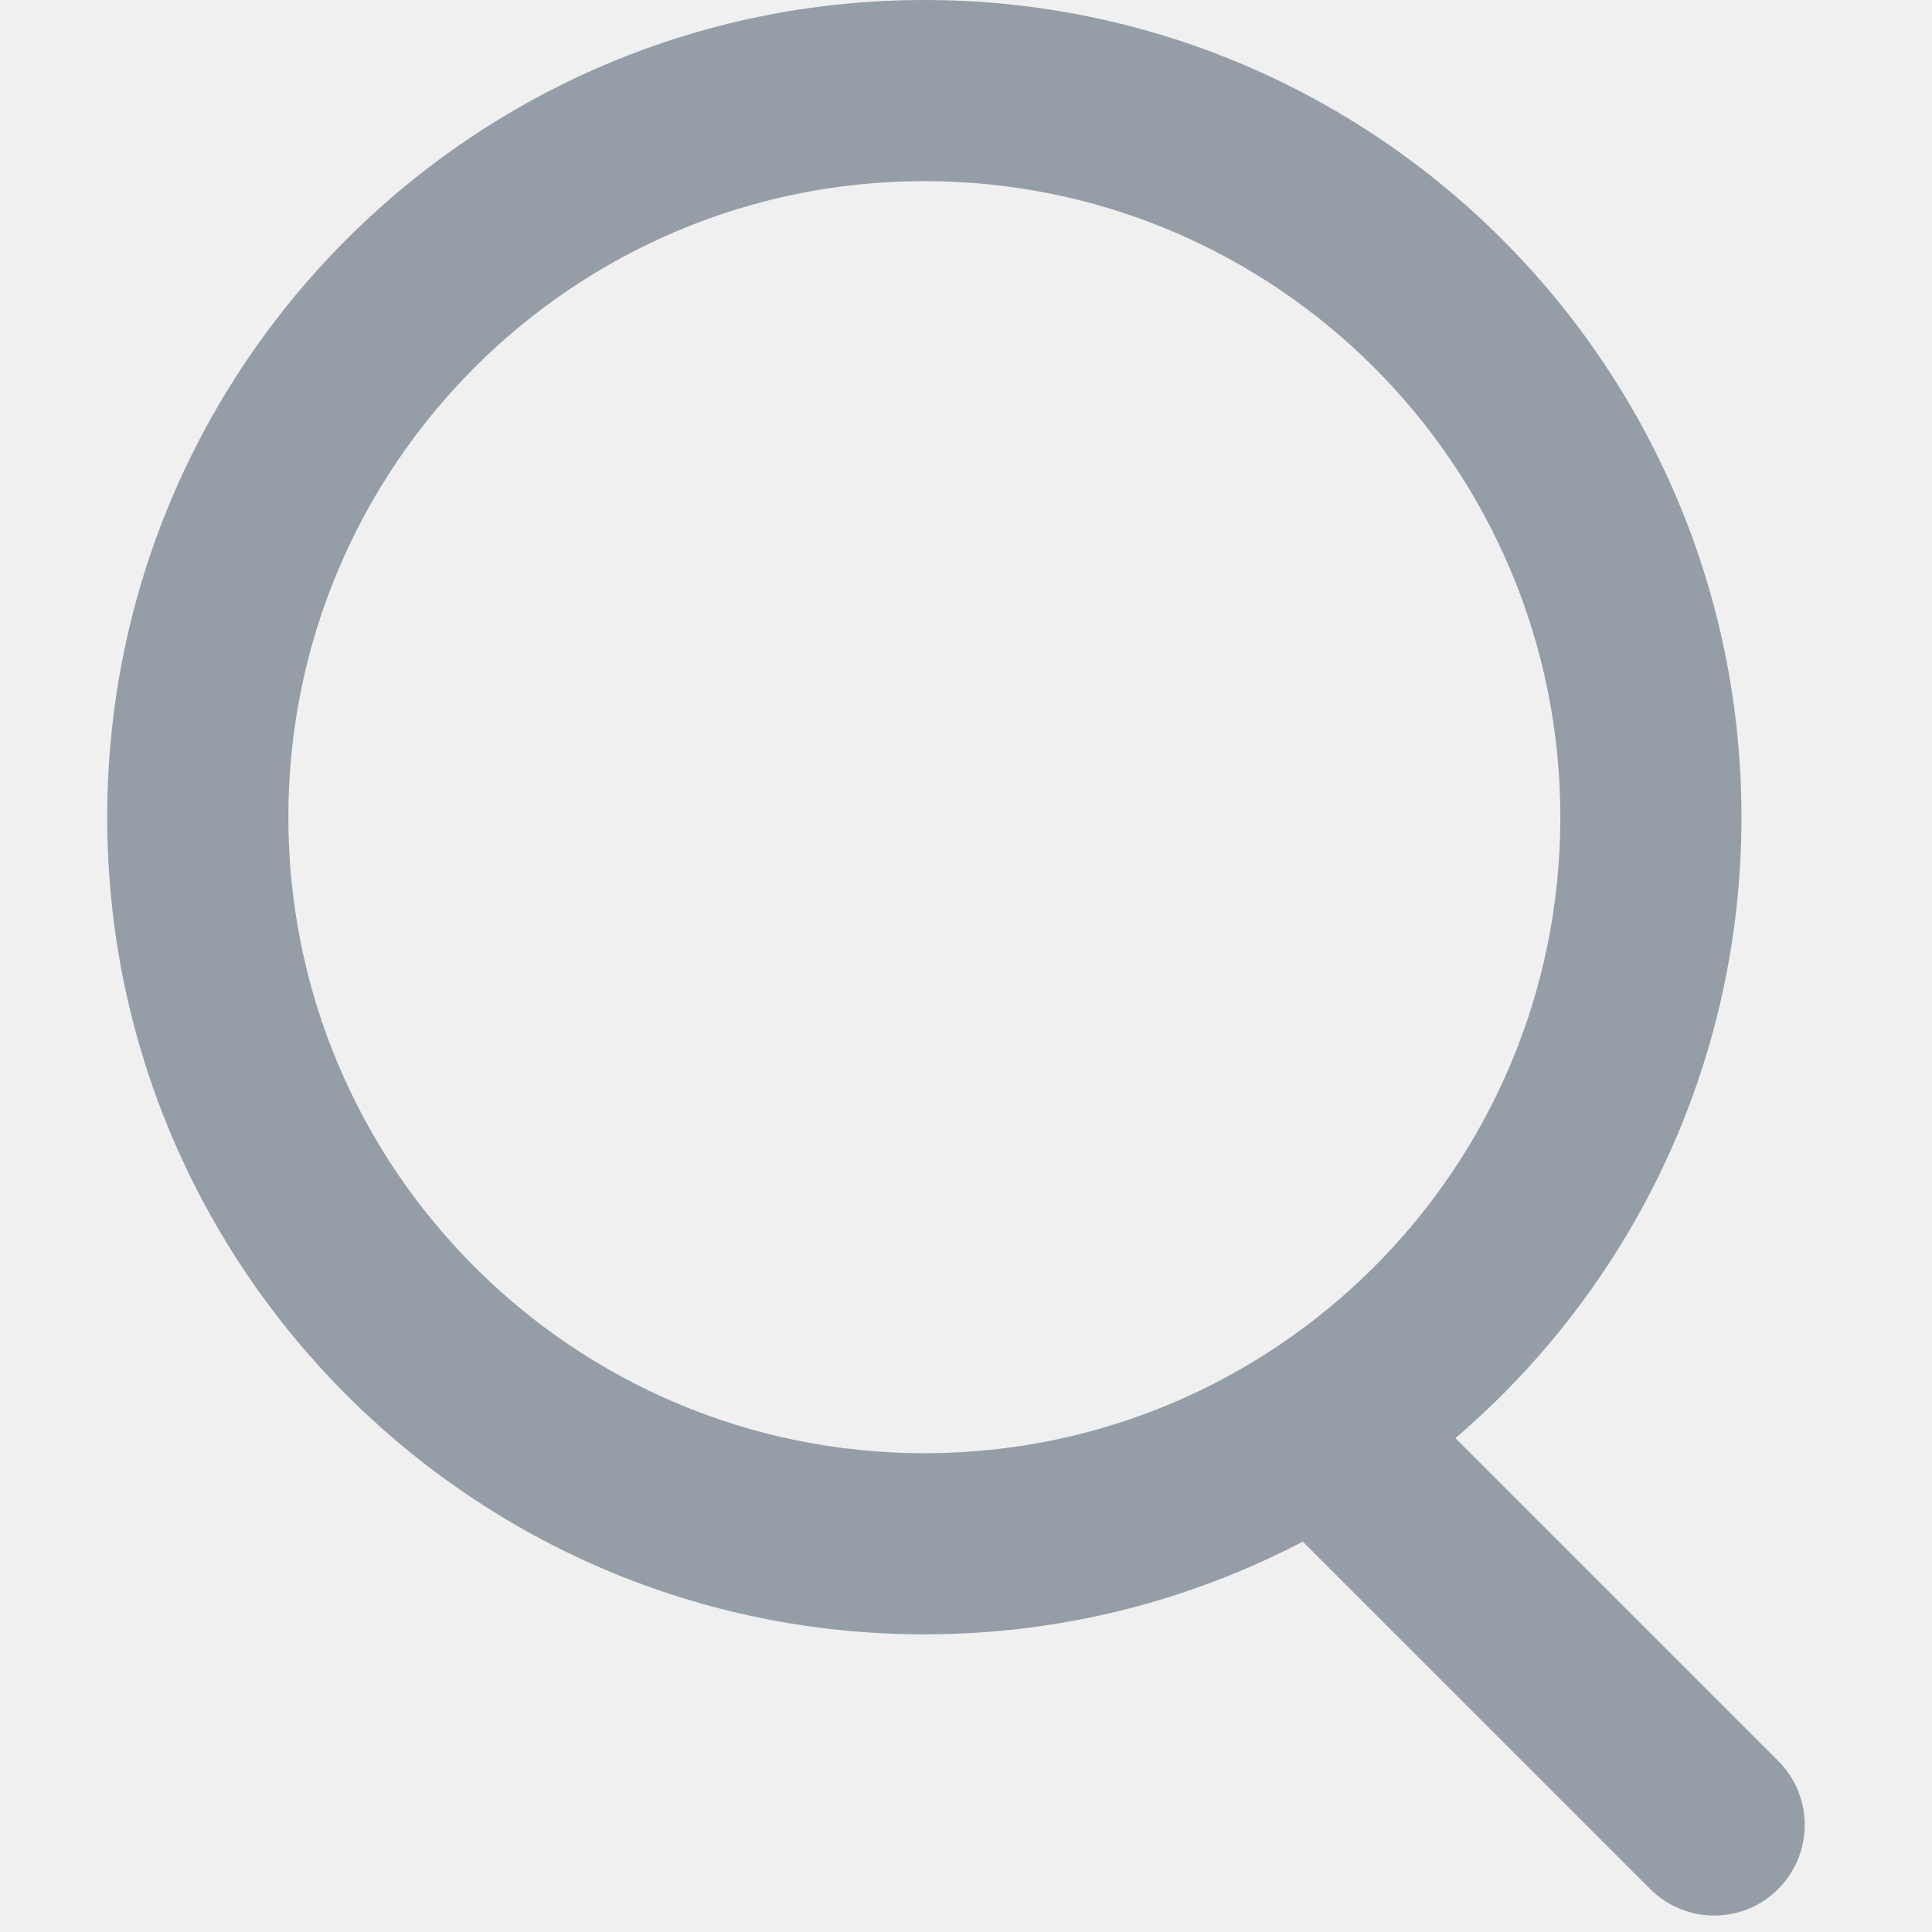
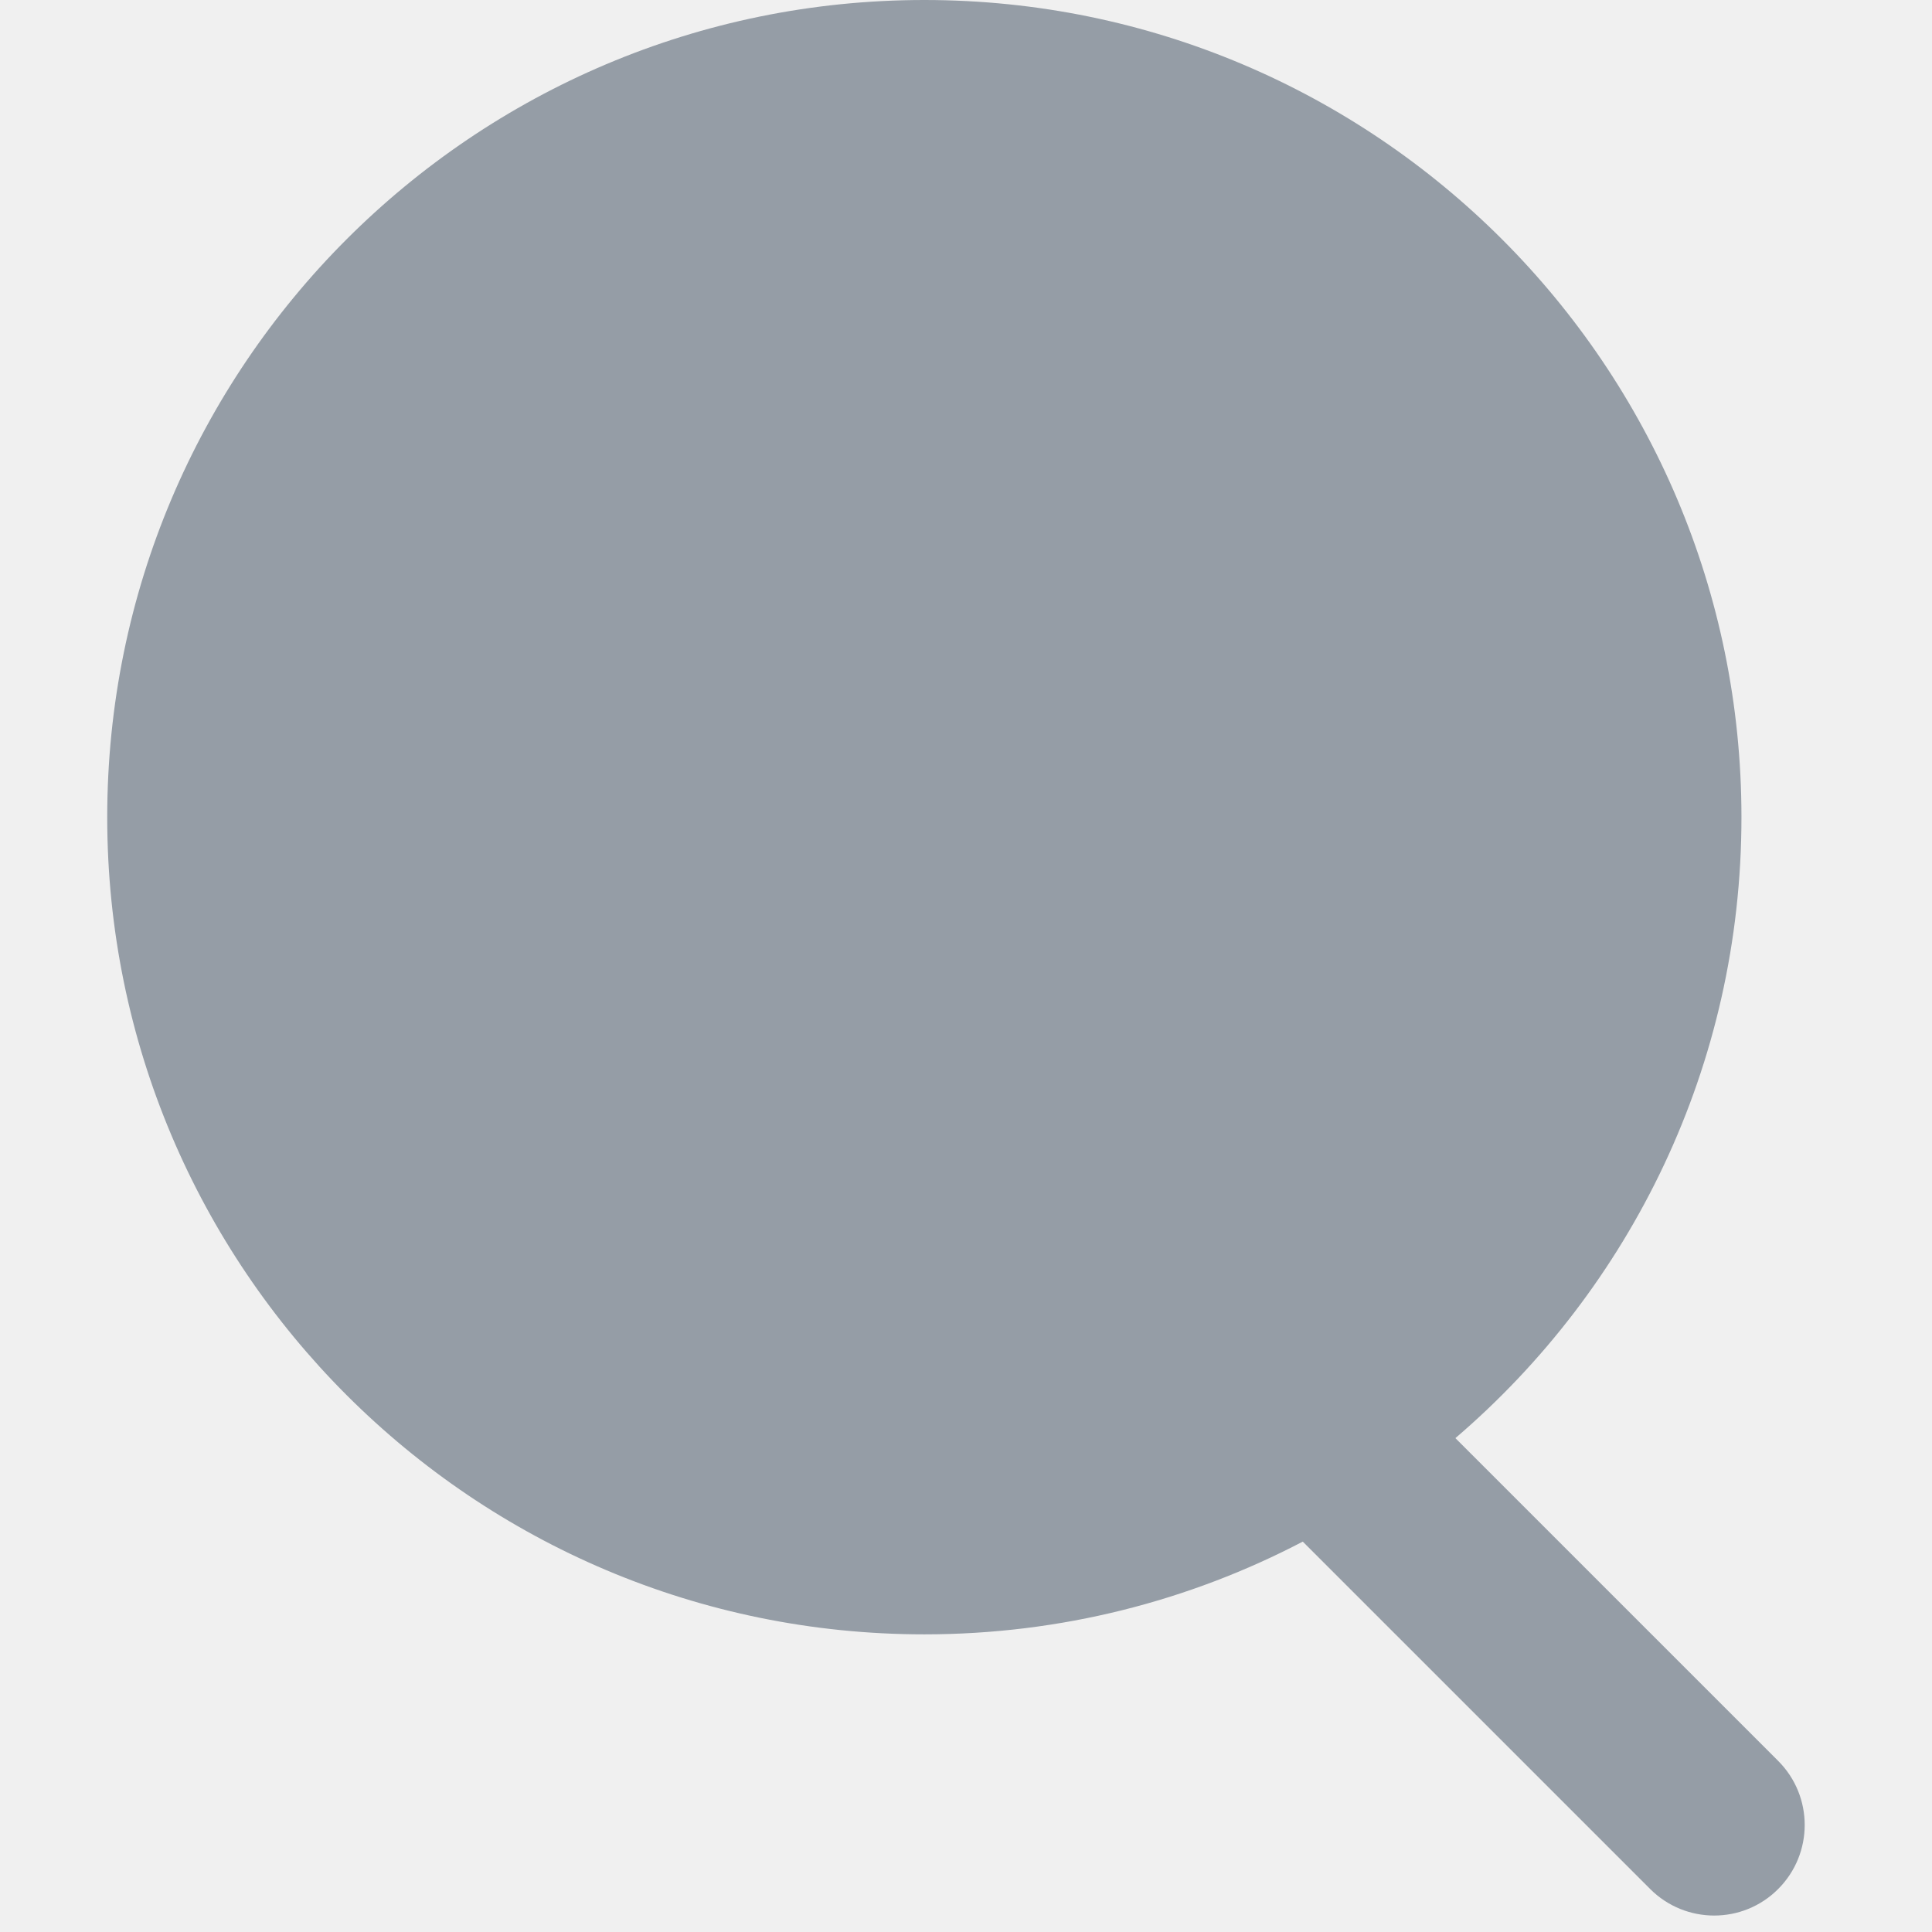
<svg xmlns="http://www.w3.org/2000/svg" width="16" height="16" viewBox="0 0 16 16" fill="none">
  <g id="Frame 4665" clip-path="url(#clip0_3684_1098)">
    <g id="Group 5">
-       <path id="Union" fill-rule="evenodd" clip-rule="evenodd" d="M12.922 6.768C12.922 9.677 10.564 12.035 7.655 12.035C4.746 12.035 2.388 9.677 2.388 6.768C2.388 3.859 4.746 1.5 7.655 1.5C10.564 1.5 12.922 3.859 12.922 6.768ZM10.789 12.767C9.852 13.257 8.786 13.535 7.655 13.535C3.917 13.535 0.888 10.505 0.888 6.768C0.888 3.03 3.917 0 7.655 0C11.392 0 14.422 3.03 14.422 6.768C14.422 8.826 13.503 10.669 12.053 11.91L14.726 14.583C15.019 14.876 15.019 15.351 14.726 15.644C14.434 15.937 13.959 15.937 13.666 15.644L10.789 12.767Z" fill="#959DA6" />
+       <path id="Union" fillRule="evenodd" clip-rule="evenodd" d="M12.922 6.768C12.922 9.677 10.564 12.035 7.655 12.035C4.746 12.035 2.388 9.677 2.388 6.768C2.388 3.859 4.746 1.5 7.655 1.5C10.564 1.5 12.922 3.859 12.922 6.768ZM10.789 12.767C9.852 13.257 8.786 13.535 7.655 13.535C3.917 13.535 0.888 10.505 0.888 6.768C0.888 3.03 3.917 0 7.655 0C11.392 0 14.422 3.03 14.422 6.768C14.422 8.826 13.503 10.669 12.053 11.91L14.726 14.583C15.019 14.876 15.019 15.351 14.726 15.644C14.434 15.937 13.959 15.937 13.666 15.644L10.789 12.767Z" fill="#959DA6" />
    </g>
  </g>
  <defs>
    <clipPath id="clip0_3684_1098">
      <rect width="16" height="16" fill="white" transform="translate(0 0.000488281)" />
    </clipPath>
  </defs>
</svg>
